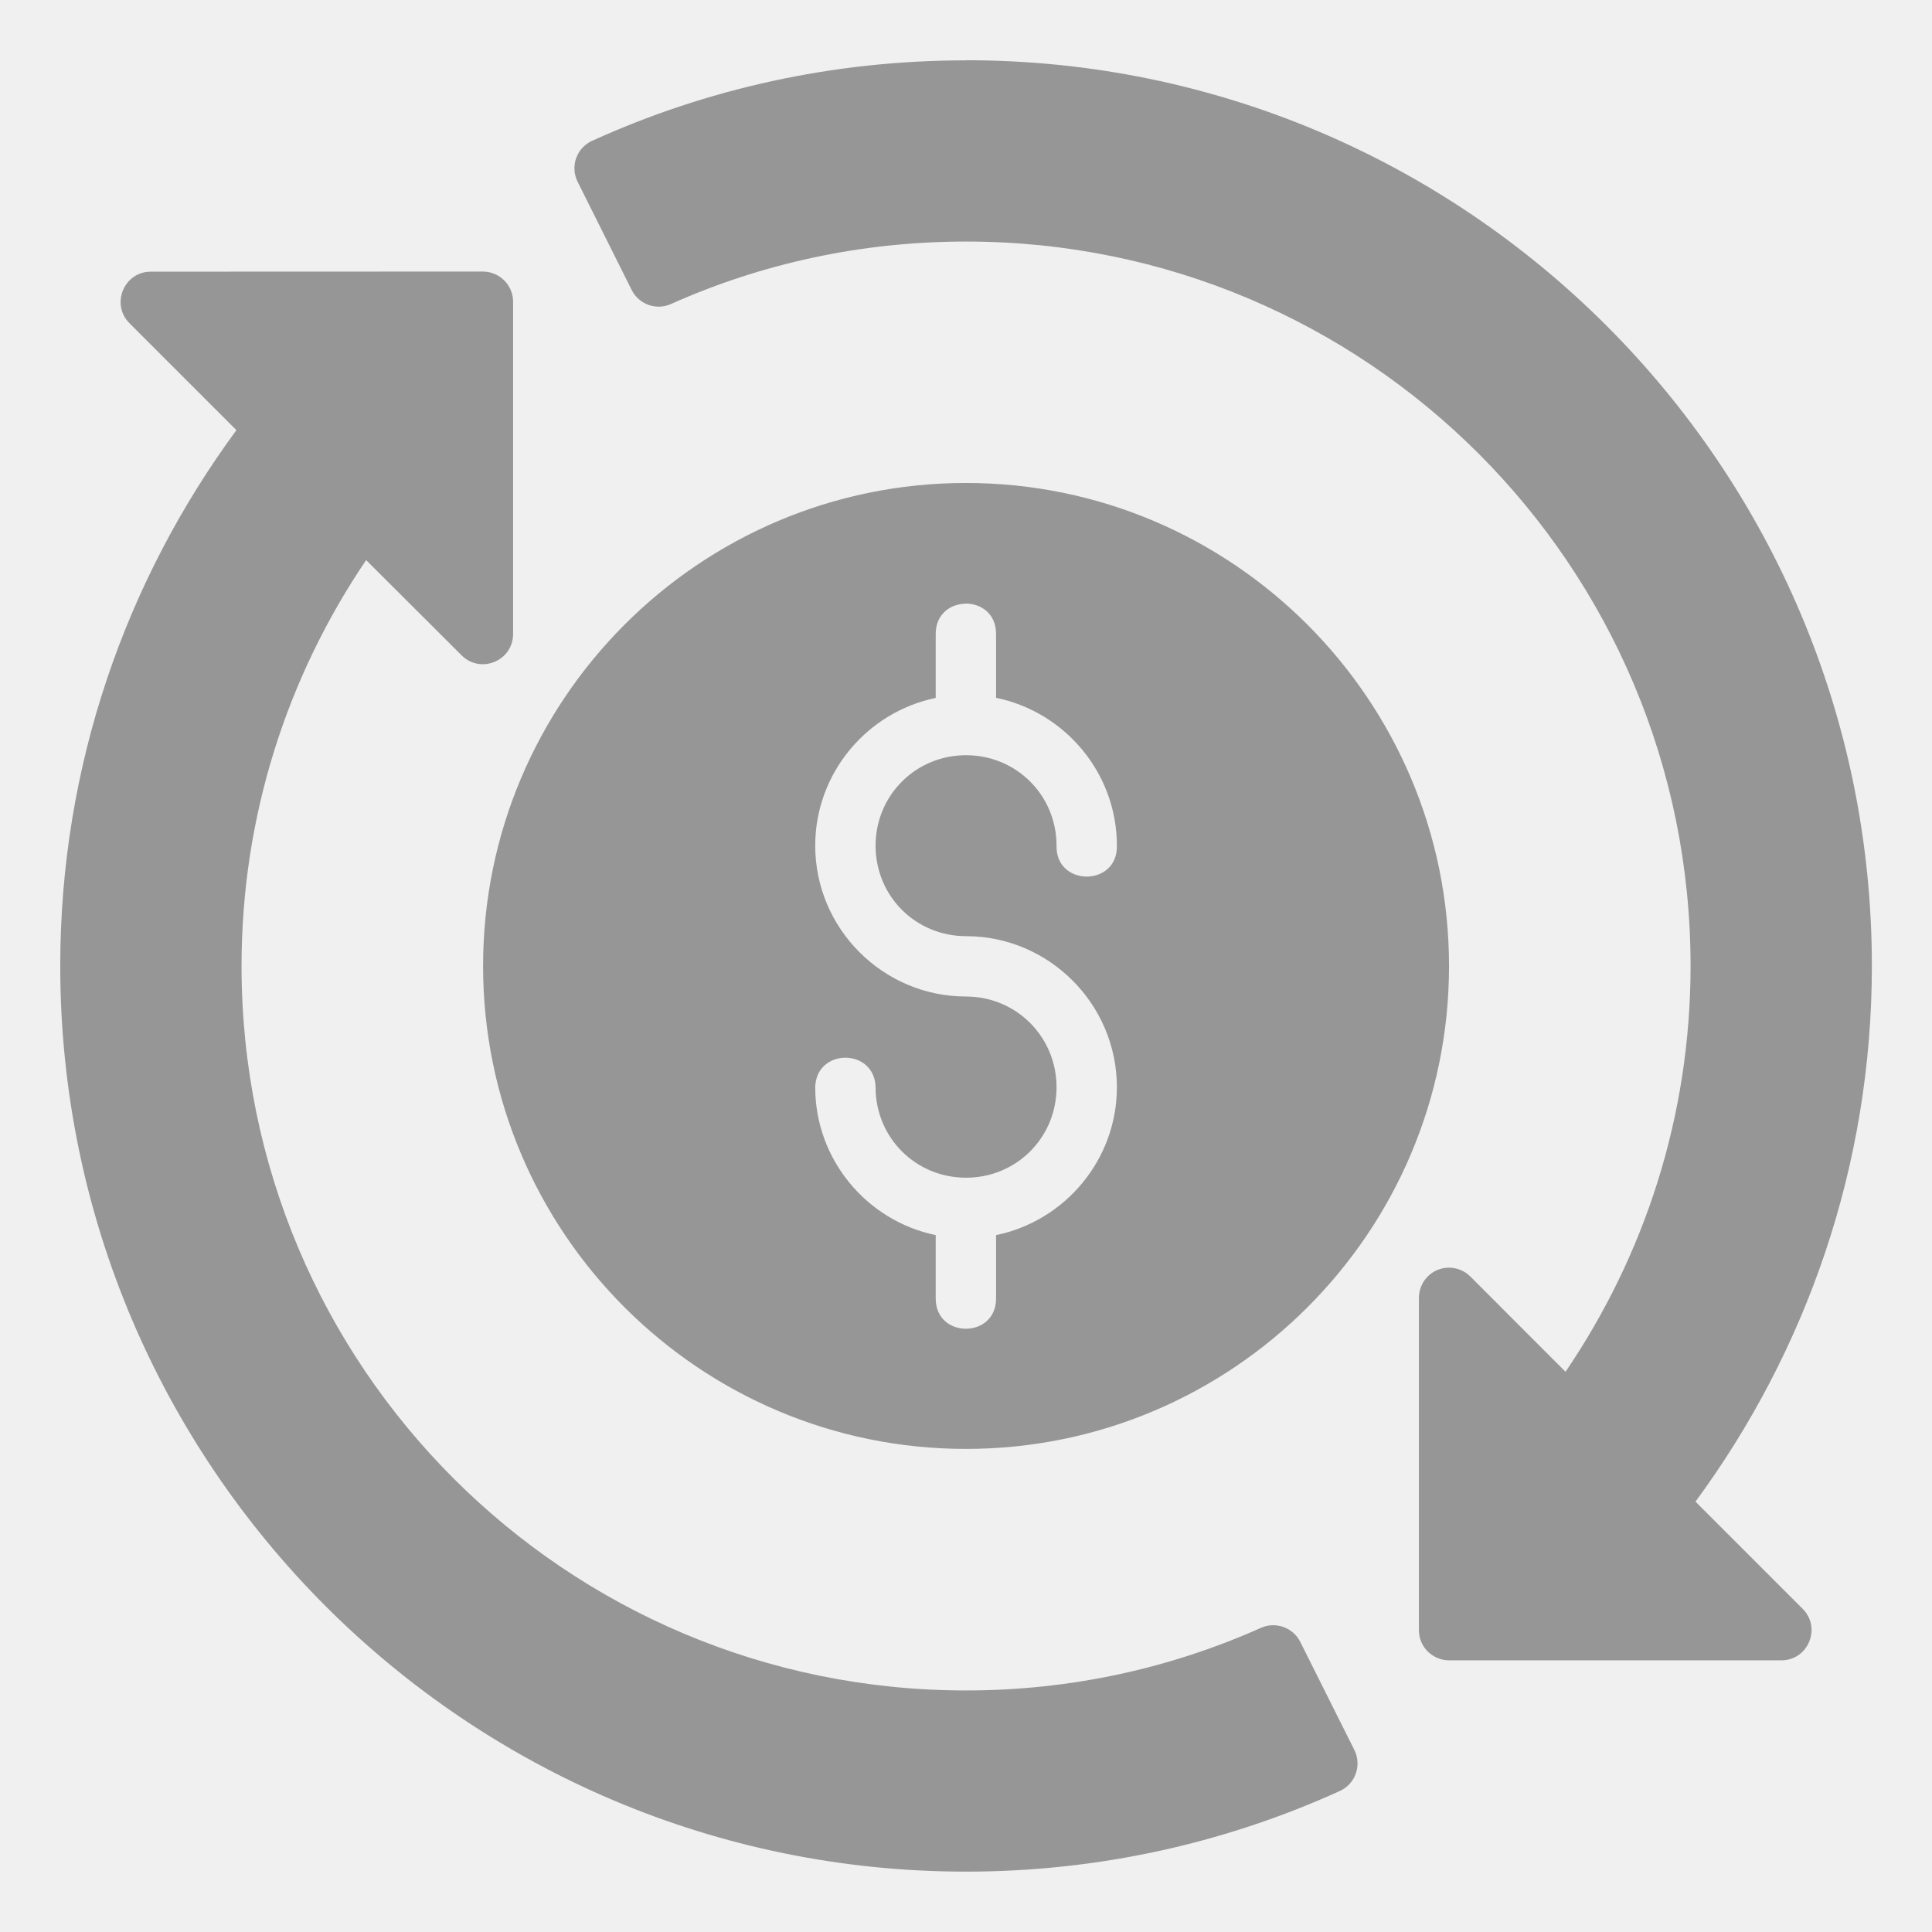
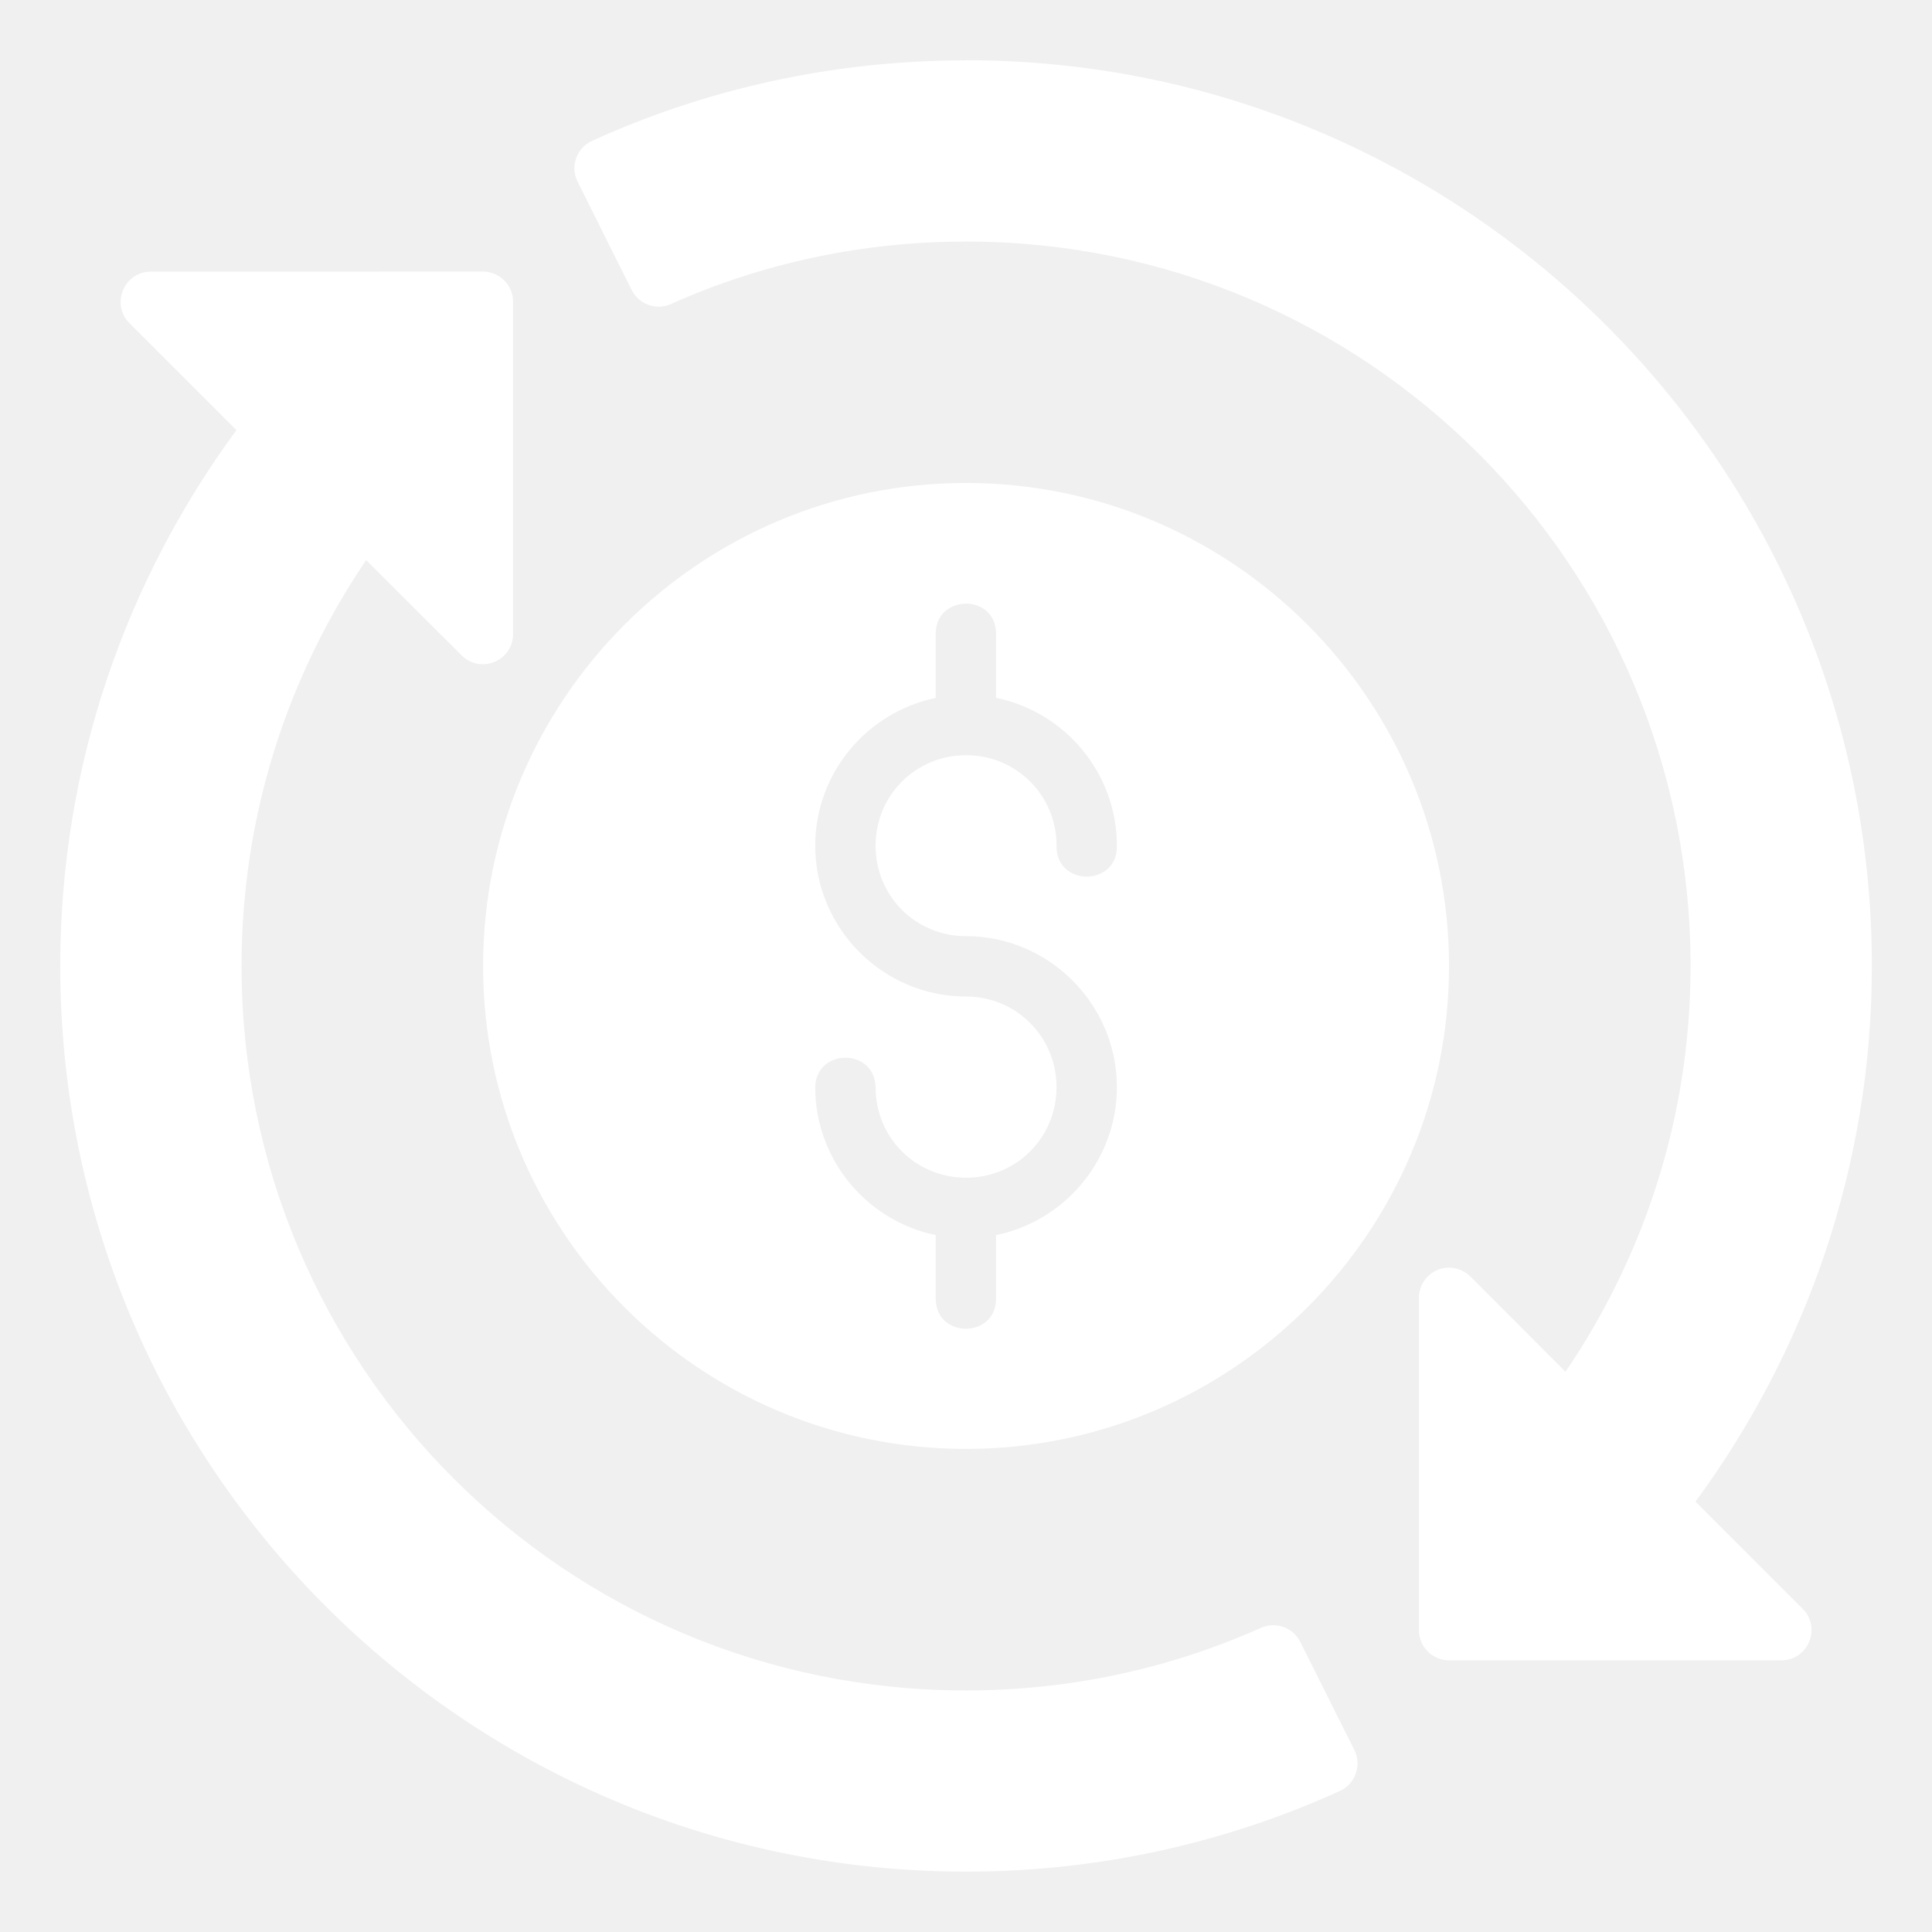
<svg xmlns="http://www.w3.org/2000/svg" id="svg45829" height="18pt" viewBox="0 0 16.933 16.933" width="18pt">
  <g id="layer1" transform="translate(0 -280.067)">
-     <path id="path33289" d="m8.467 280.596c-1.168 0-2.278.251-3.277.705-.137.062-.195.225-.127.36l.473.947c.064.127.216.182.346.123.79-.353 1.664-.547 2.586-.547 3.51 0 6.349 2.839 6.349 6.349 0 1.32-.406 2.541-1.096 3.557l-.834-.835c-.057-.057-.137-.085-.217-.076-.134.015-.234.129-.234.264v2.91c-.001.146.117.265.264.266h2.91c.238.002.357-.286.188-.453l-.938-.938c.968-1.315 1.546-2.938 1.546-4.695 0-4.381-3.557-7.938-7.937-7.938zm-7.145 1.852c-.235 0-.353.284-.188.451l.938.938c-.968 1.316-1.544 2.939-1.544 4.696 0 4.381 3.557 7.937 7.938 7.938 1.168 0 2.278-.253 3.277-.707.137-.062.194-.226.127-.36l-.474-.947c-.063-.126-.215-.18-.344-.123-.79.353-1.664.549-2.586.549-3.51 0-6.349-2.839-6.349-6.349 0-1.32.404-2.542 1.092-3.558l.837.835c.167.166.451.048.451-.188v-2.91c.001-.147-.119-.266-.266-.266zm7.144 1.852c-2.335 0-4.232 1.899-4.232 4.234s1.897 4.232 4.232 4.232c2.335 0 4.234-1.897 4.234-4.232s-1.899-4.234-4.234-4.234zm-.001 1.057c.132 0 .265.088.265.265v.561c.602.123 1.059.658 1.059 1.296.008.361-.537.361-.529 0 0-.442-.352-.793-.793-.793s-.793.351-.793.793.351.793.793.793c.727 0 1.322.596 1.322 1.324 0 .637-.457 1.173-1.059 1.296v.556c0 .353-.529.353-.529 0v-.556c-.601-.124-1.056-.659-1.056-1.296.008-.345.521-.345.529 0 0 .442.351.793.793.793s.793-.352.793-.793-.352-.795-.793-.795c-.728 0-1.322-.595-1.322-1.322 0-.637.455-1.171 1.056-1.295v-.561c0-.176.132-.265.265-.265z" font-variant-ligatures="normal" font-variant-position="normal" font-variant-caps="normal" font-variant-numeric="normal" font-variant-alternates="normal" font-feature-settings="normal" text-indent="0" text-align="start" text-decoration-line="none" text-decoration-style="solid" text-decoration-color="rgb(0,0,0)" text-transform="none" text-orientation="mixed" white-space="normal" shape-padding="0" isolation="auto" mix-blend-mode="normal" solid-color="rgb(0,0,0)" solid-opacity="1" vector-effect="none" fill="#969696" />
+     <path id="path33289" d="m8.467 280.596c-1.168 0-2.278.251-3.277.705-.137.062-.195.225-.127.36l.473.947c.064.127.216.182.346.123.79-.353 1.664-.547 2.586-.547 3.51 0 6.349 2.839 6.349 6.349 0 1.32-.406 2.541-1.096 3.557l-.834-.835c-.057-.057-.137-.085-.217-.076-.134.015-.234.129-.234.264v2.91c-.001.146.117.265.264.266h2.91c.238.002.357-.286.188-.453l-.938-.938c.968-1.315 1.546-2.938 1.546-4.695 0-4.381-3.557-7.938-7.937-7.938zm-7.145 1.852c-.235 0-.353.284-.188.451l.938.938c-.968 1.316-1.544 2.939-1.544 4.696 0 4.381 3.557 7.937 7.938 7.938 1.168 0 2.278-.253 3.277-.707.137-.062.194-.226.127-.36l-.474-.947c-.063-.126-.215-.18-.344-.123-.79.353-1.664.549-2.586.549-3.51 0-6.349-2.839-6.349-6.349 0-1.32.404-2.542 1.092-3.558l.837.835c.167.166.451.048.451-.188v-2.91c.001-.147-.119-.266-.266-.266zm7.144 1.852c-2.335 0-4.232 1.899-4.232 4.234s1.897 4.232 4.232 4.232c2.335 0 4.234-1.897 4.234-4.232s-1.899-4.234-4.234-4.234zm-.001 1.057c.132 0 .265.088.265.265v.561c.602.123 1.059.658 1.059 1.296.008.361-.537.361-.529 0 0-.442-.352-.793-.793-.793s-.793.351-.793.793.351.793.793.793c.727 0 1.322.596 1.322 1.324 0 .637-.457 1.173-1.059 1.296v.556c0 .353-.529.353-.529 0v-.556c-.601-.124-1.056-.659-1.056-1.296.008-.345.521-.345.529 0 0 .442.351.793.793.793s.793-.352.793-.793-.352-.795-.793-.795c-.728 0-1.322-.595-1.322-1.322 0-.637.455-1.171 1.056-1.295v-.561c0-.176.132-.265.265-.265z" font-variant-ligatures="normal" font-variant-position="normal" font-variant-caps="normal" font-variant-numeric="normal" font-variant-alternates="normal" font-feature-settings="normal" text-indent="0" text-align="start" text-decoration-line="none" text-decoration-style="solid" text-decoration-color="rgb(0,0,0)" text-transform="none" text-orientation="mixed" white-space="normal" shape-padding="0" isolation="auto" mix-blend-mode="normal" solid-color="rgb(0,0,0)" solid-opacity="1" vector-effect="none" fill="#FFFFFF" />
  </g>
</svg>
